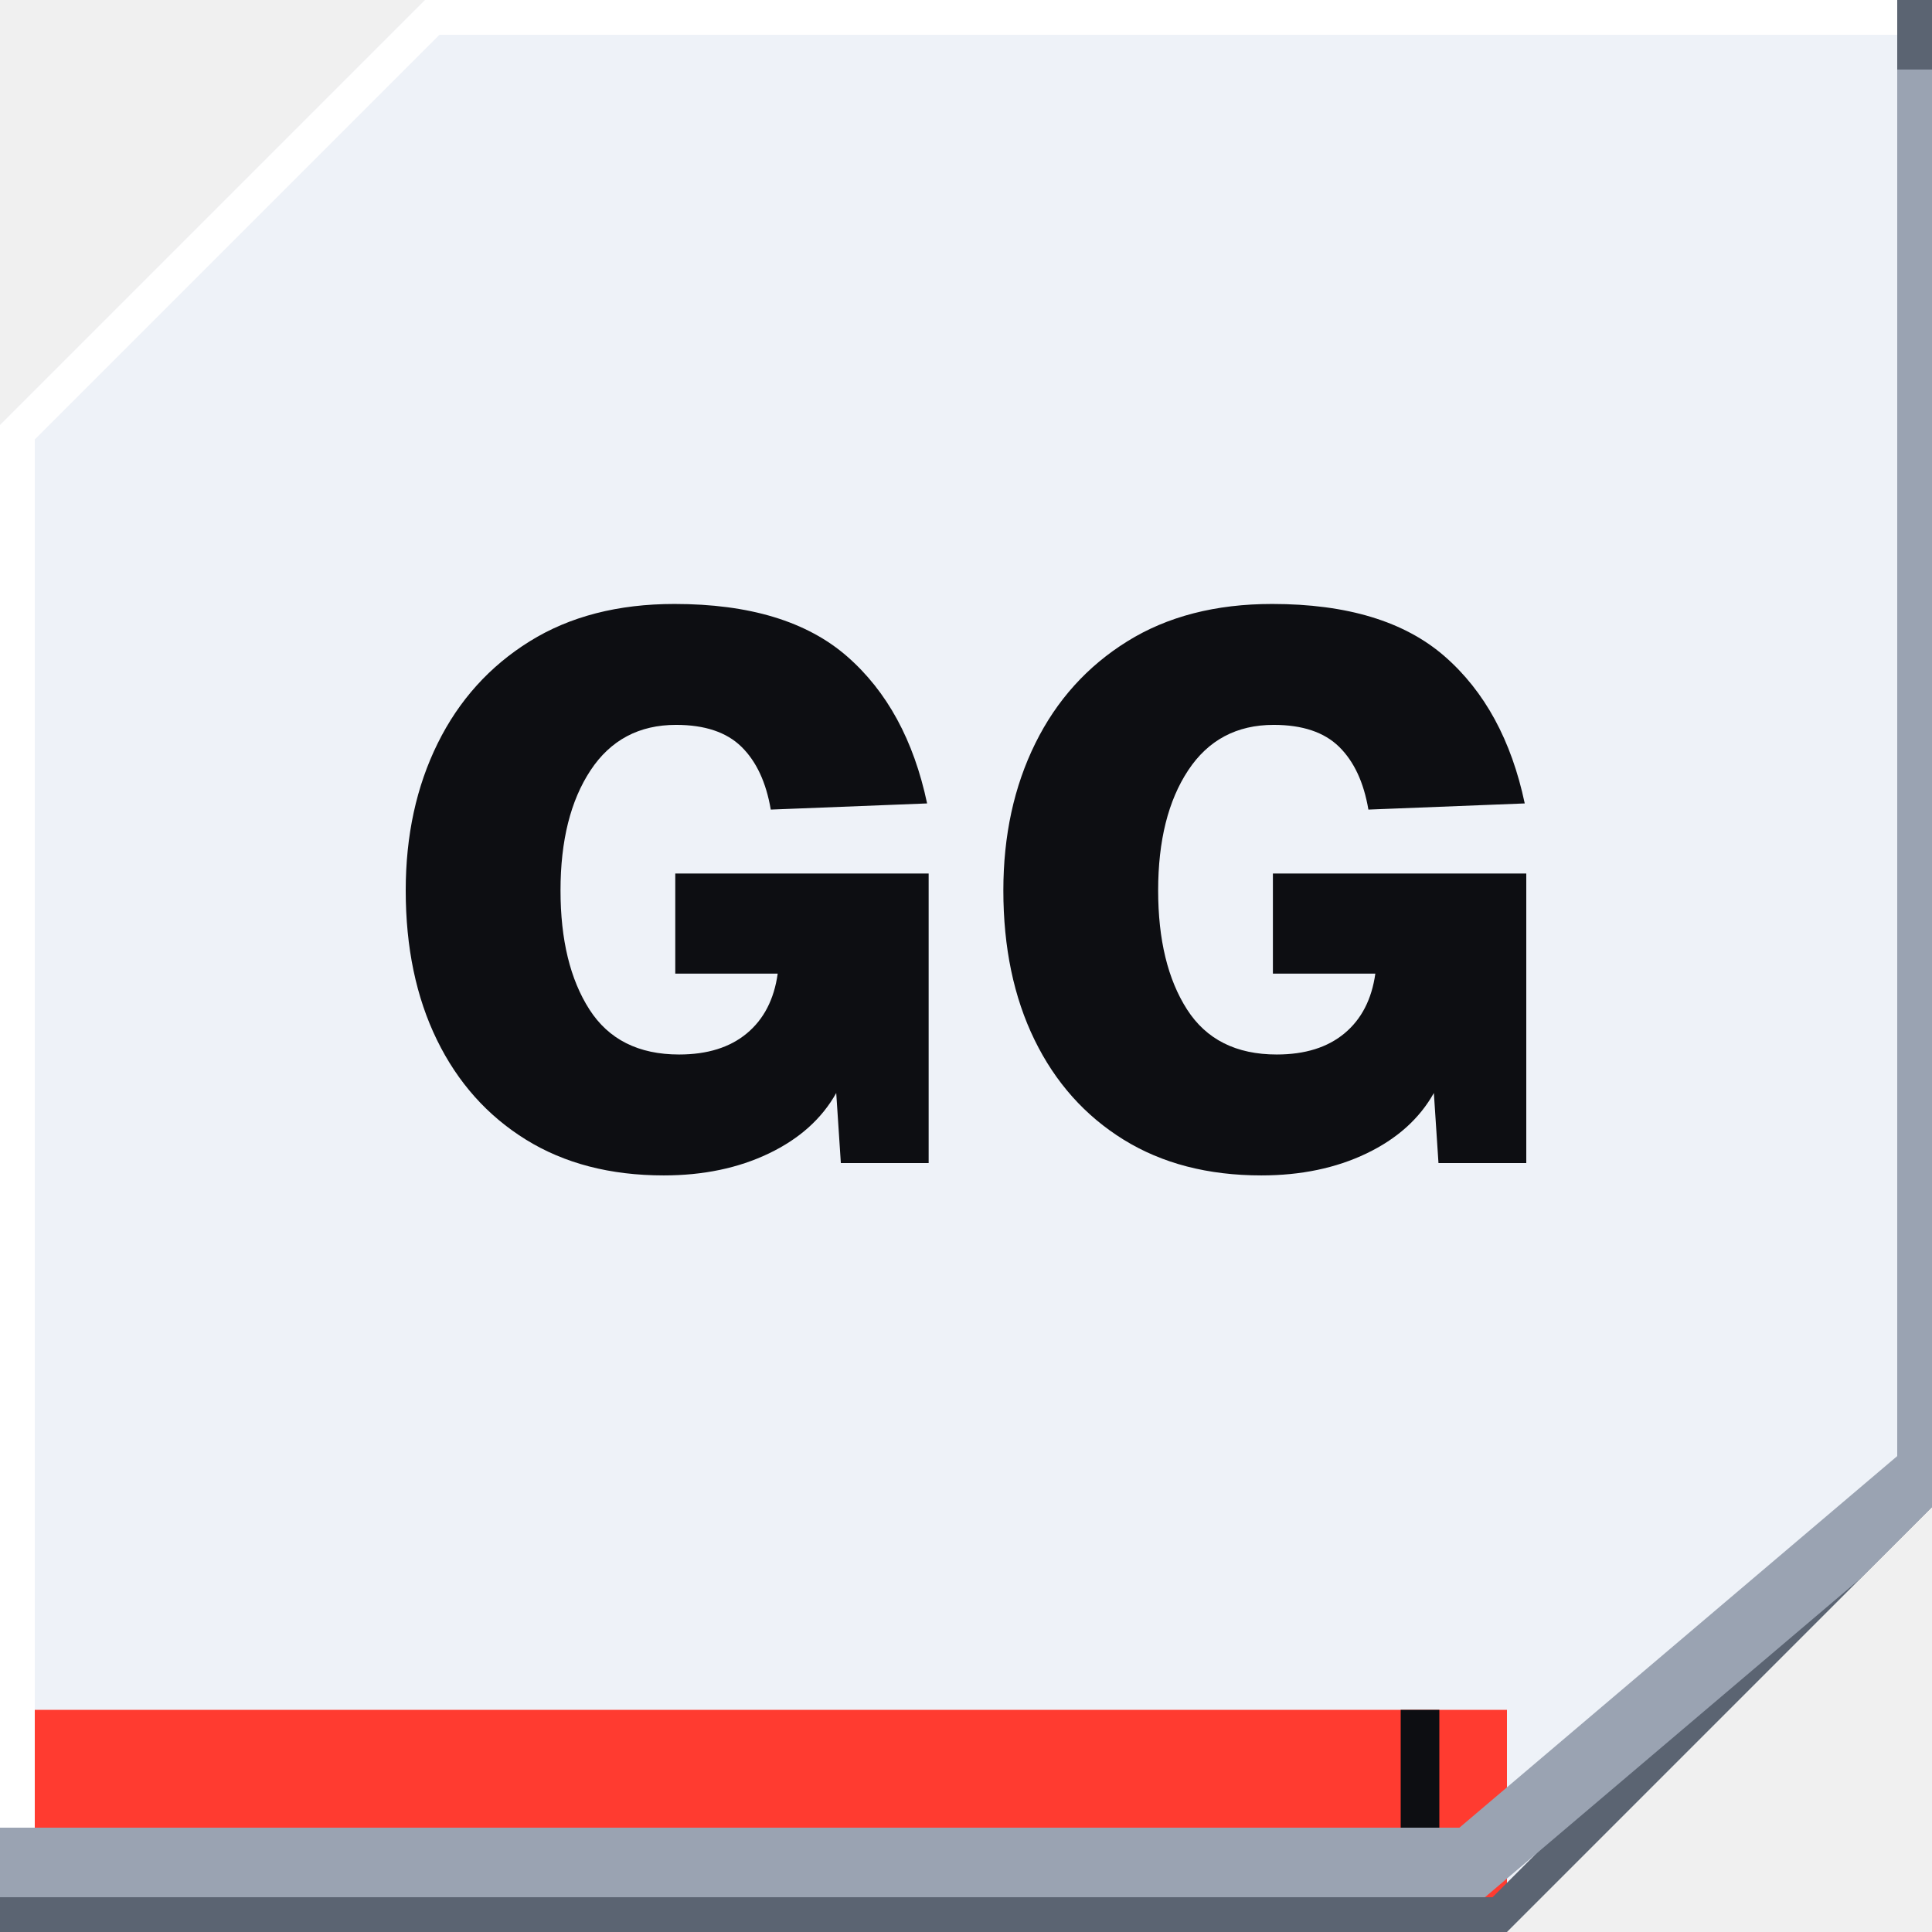
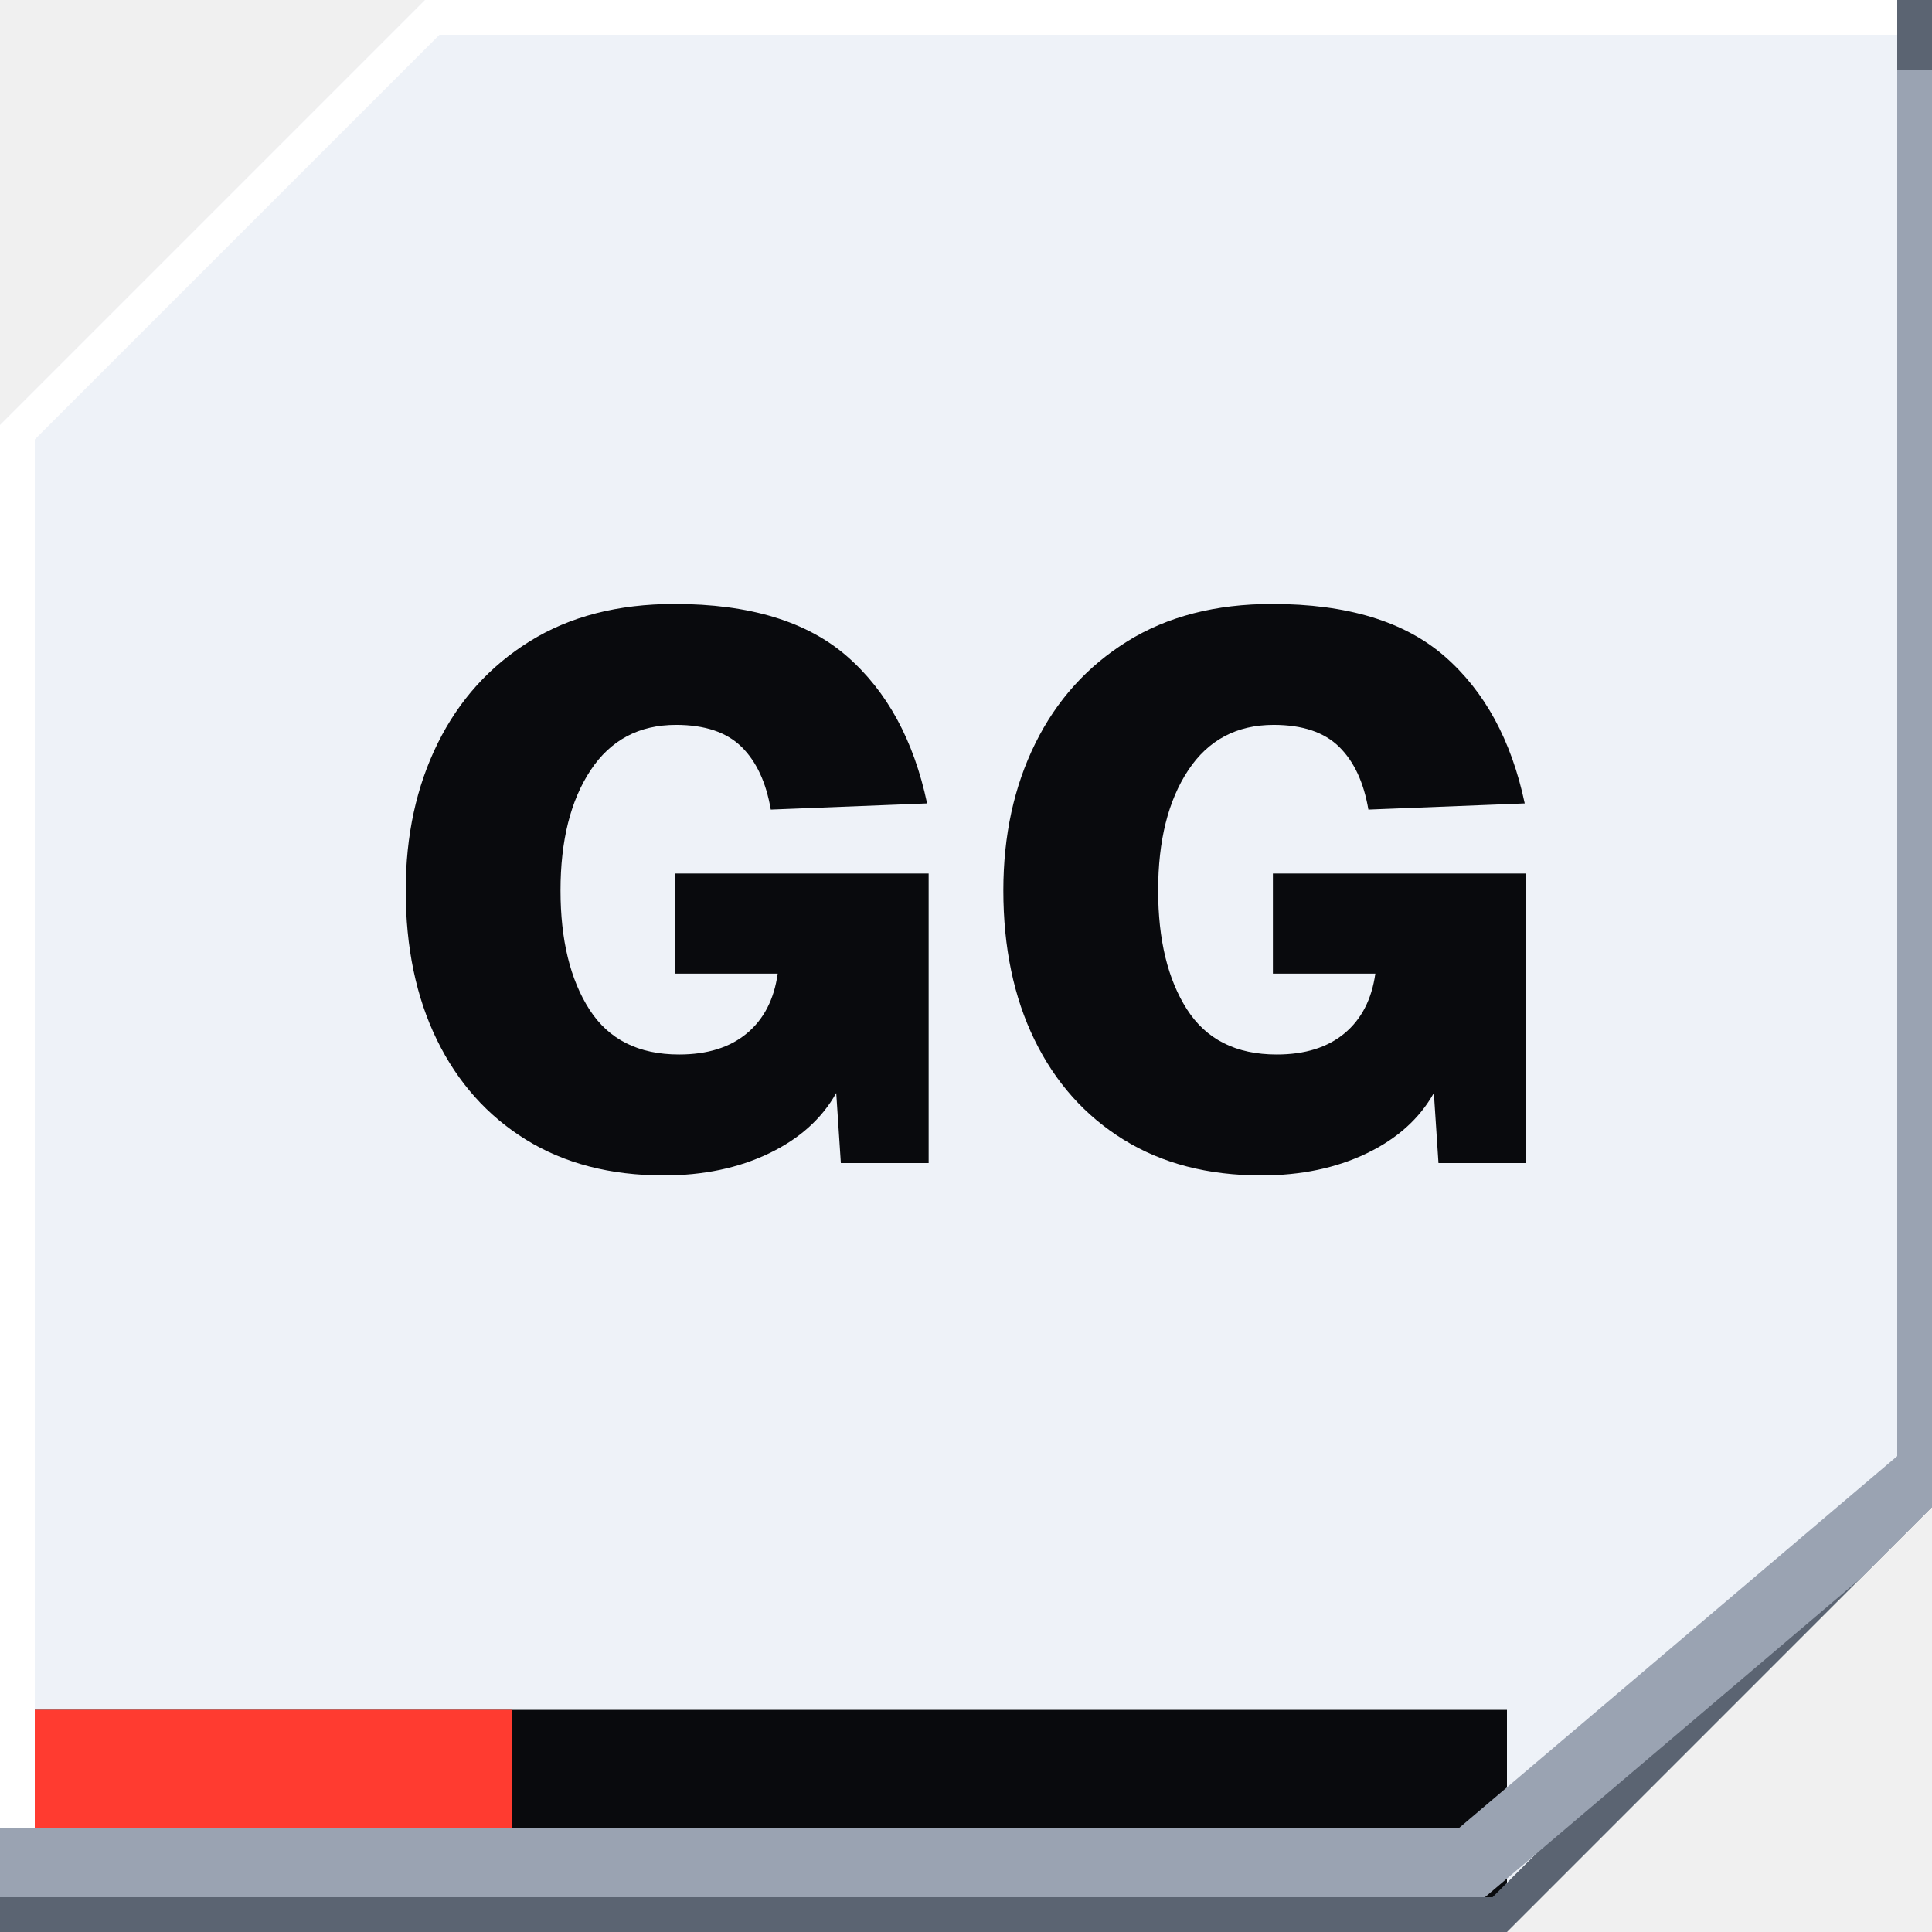
<svg xmlns="http://www.w3.org/2000/svg" viewBox="0 0 120 120">
  <defs>
    <clipPath id="kc-fv">
      <path d="M26.4 0H120V93.6L93.6 120H0V26.4Z" />
    </clipPath>
  </defs>
  <path d="M26.4 0H120V93.6L93.6 120H0V26.4Z" fill="#eef2f8" />
  <g clip-path="url(#kc-fv)">
-     <rect x="0" y="106.2" width="93.6" height="13.8" fill="#ff3b30" />
-     <rect x="87" y="106.2" width="2.4" height="13.8" fill="#0d0e12" />
+     <rect x="0" y="106.2" width="93.6" height="13.8" fill="#090a0d" />
+     <rect x="0" y="106.2" width="31.824" height="13.8" fill="#ff3b30" />
    <g fill="none" stroke-width="4.32">
      <path d="M0 120V26.4L26.4 0H120" stroke="#ffffff" />
      <path d="M120 0V93.6L93.6 120H0" stroke="#5b6472" />
      <path d="M120 4.32V91.44L91.44 115.68H0" stroke="#9aa3b2" />
    </g>
  </g>
  <g transform="translate(25.2 37.5132) scale(0.4783505)">
    <g transform="translate(-4 72.6)">
-       <path d="M37.5 1.6L37.5 1.6Q27.1 1.6 19.6 -3.05Q12.1 -7.7 8.05 -16Q4 -24.3 4 -35.4L4 -35.4Q4 -46.1 8.15 -54.5Q12.3 -62.9 20.1 -67.75Q27.9 -72.6 38.9 -72.6L38.9 -72.6Q53.5 -72.6 61.3 -65.8Q69.1 -59 71.7 -46.7L71.7 -46.7L51.4 -45.9Q50.5 -51.2 47.6 -54.05Q44.7 -56.9 39.1 -56.9L39.1 -56.9Q31.9 -56.9 28 -51Q24.1 -45.1 24.1 -35.4L24.1 -35.4Q24.1 -25.8 27.85 -19.95Q31.6 -14.1 39.5 -14.1L39.5 -14.1Q45 -14.1 48.3 -16.85Q51.6 -19.6 52.3 -24.6L52.3 -24.6L39 -24.6L39 -37.6L71.9 -37.6L71.9 0L60.5 0L59.9 -9.1Q57.1 -4.1 51.15 -1.25Q45.2 1.6 37.5 1.6" fill="#0d0e12" />
-       <path d="M115.1 1.6L115.1 1.6Q104.7 1.6 97.2 -3.05Q89.7 -7.7 85.65 -16Q81.6 -24.3 81.6 -35.4L81.6 -35.4Q81.6 -46.1 85.75 -54.5Q89.9 -62.9 97.7 -67.75Q105.5 -72.6 116.5 -72.6L116.5 -72.6Q131.1 -72.6 138.9 -65.8Q146.7 -59 149.3 -46.7L149.3 -46.7L129 -45.9Q128.1 -51.2 125.2 -54.05Q122.3 -56.9 116.7 -56.9L116.7 -56.9Q109.5 -56.9 105.6 -51Q101.7 -45.1 101.7 -35.4L101.7 -35.4Q101.7 -25.8 105.45 -19.95Q109.2 -14.1 117.1 -14.1L117.1 -14.1Q122.6 -14.1 125.9 -16.85Q129.2 -19.6 129.9 -24.6L129.9 -24.6L116.6 -24.6L116.6 -37.6L149.5 -37.6L149.5 0L138.1 0L137.5 -9.1Q134.7 -4.1 128.75 -1.25Q122.8 1.6 115.1 1.6" fill="#0d0e12" />
+       <path d="M37.5 1.6L37.5 1.6Q27.1 1.6 19.6 -3.05Q12.1 -7.7 8.05 -16Q4 -24.3 4 -35.4L4 -35.4Q4 -46.1 8.15 -54.5Q12.3 -62.9 20.1 -67.75Q27.9 -72.6 38.9 -72.6L38.9 -72.6Q53.5 -72.6 61.3 -65.8Q69.1 -59 71.7 -46.7L71.7 -46.7L51.4 -45.9Q50.5 -51.2 47.6 -54.05Q44.7 -56.9 39.1 -56.9L39.1 -56.9Q31.9 -56.9 28 -51Q24.1 -45.1 24.1 -35.4L24.1 -35.4Q24.1 -25.8 27.85 -19.95Q31.6 -14.1 39.5 -14.1L39.5 -14.1Q45 -14.1 48.3 -16.85Q51.6 -19.6 52.3 -24.6L52.3 -24.6L39 -24.6L39 -37.6L71.9 -37.6L71.9 0L60.5 0L59.9 -9.1Q57.1 -4.1 51.15 -1.25Q45.2 1.6 37.5 1.6" fill="#090a0d" />
+       <path d="M115.1 1.6L115.1 1.6Q104.7 1.6 97.2 -3.05Q89.7 -7.7 85.65 -16Q81.6 -24.3 81.6 -35.4L81.6 -35.4Q81.6 -46.1 85.75 -54.5Q89.9 -62.9 97.7 -67.75Q105.5 -72.6 116.5 -72.6L116.5 -72.6Q131.1 -72.6 138.9 -65.8Q146.7 -59 149.3 -46.7L149.3 -46.7L129 -45.9Q128.1 -51.2 125.2 -54.05Q122.3 -56.9 116.7 -56.9L116.7 -56.9Q109.5 -56.9 105.6 -51Q101.7 -45.1 101.7 -35.4L101.7 -35.4Q101.7 -25.8 105.45 -19.95Q109.2 -14.1 117.1 -14.1L117.1 -14.1Q122.6 -14.1 125.9 -16.85Q129.2 -19.6 129.9 -24.6L129.9 -24.6L116.6 -24.6L116.6 -37.6L149.5 -37.6L149.5 0L138.1 0L137.5 -9.1Q134.7 -4.1 128.75 -1.25Q122.8 1.6 115.1 1.6" fill="#090a0d" />
    </g>
  </g>
</svg>
